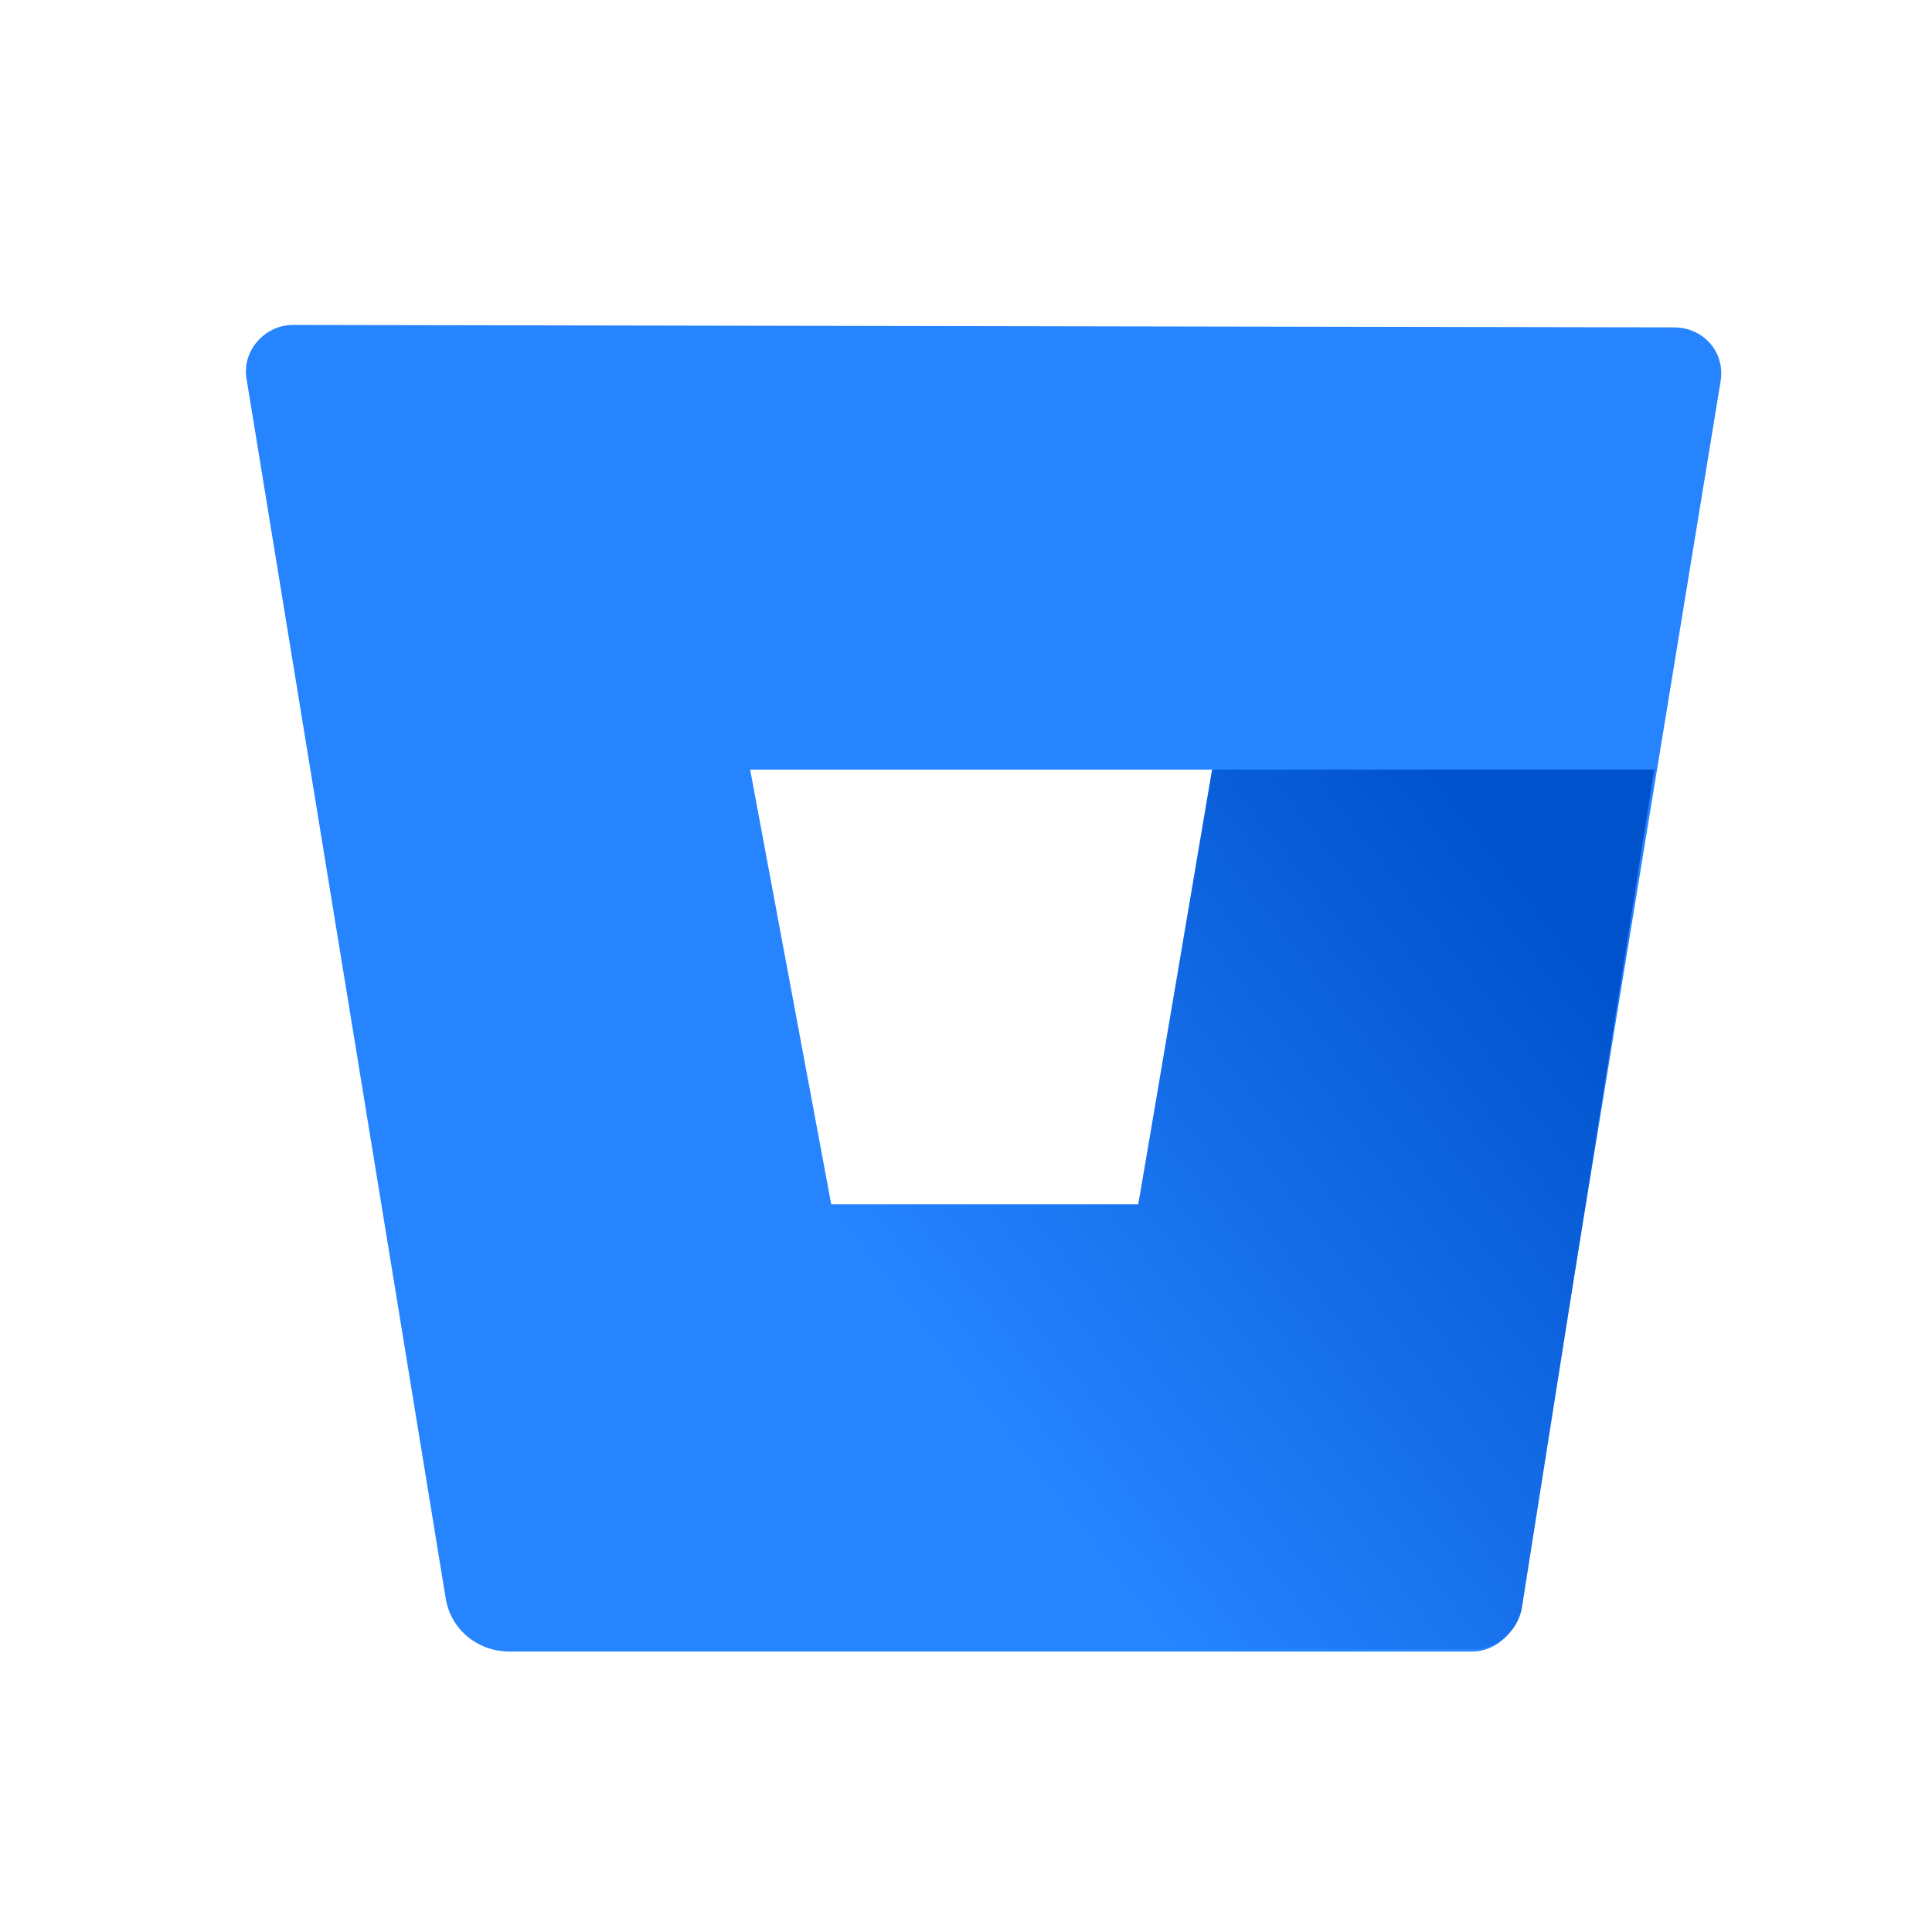
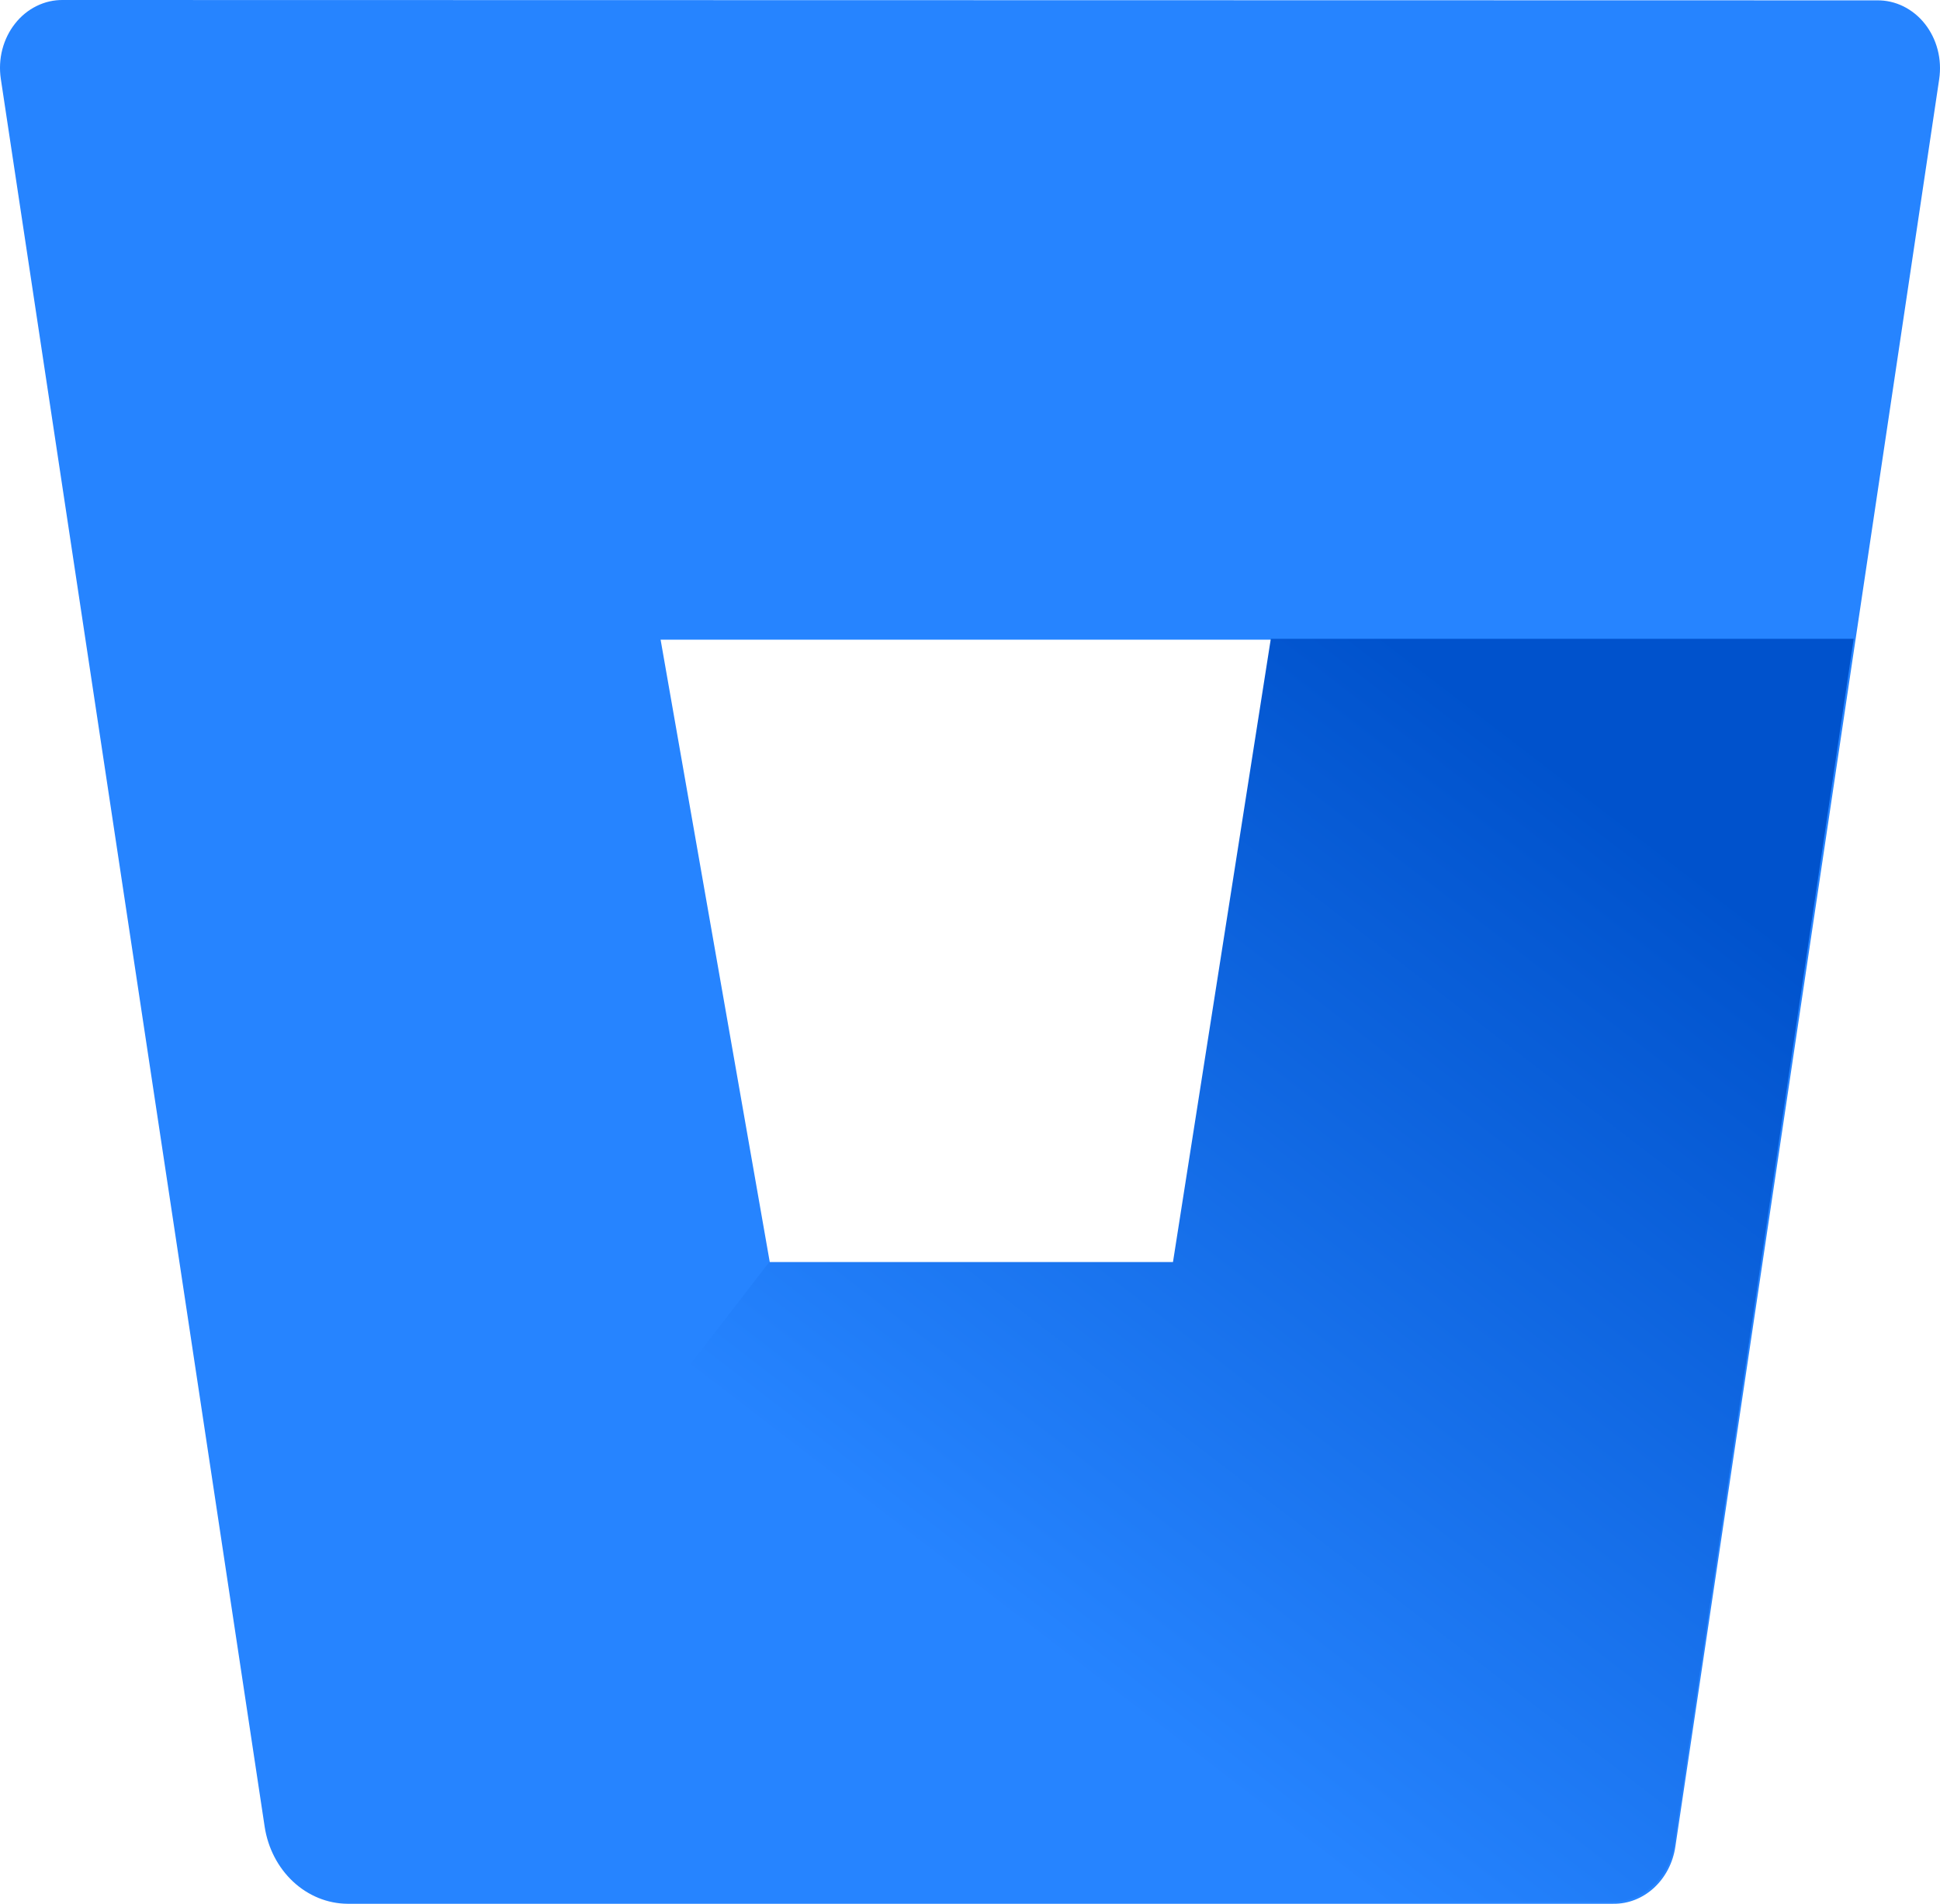
- <svg xmlns="http://www.w3.org/2000/svg" width="55" height="55" viewBox="0 0 55 55" fill="none">
-   <path d="M8.348 9.25C7.509 9.25 6.88 10.019 7.019 10.788L12.684 45.477C12.824 46.386 13.593 47.015 14.502 47.015H41.916C42.547 47.015 43.106 46.525 43.246 45.896L48.981 10.858C49.119 10.019 48.491 9.32 47.652 9.32L8.348 9.25ZM32.406 34.287H23.664L21.355 21.909H34.574L32.406 34.287Z" fill="#2684FF" />
-   <path d="M47.093 21.909H34.505L32.406 34.287H23.664L13.383 46.525C13.383 46.525 13.873 46.945 14.573 46.945H41.986C42.617 46.945 43.176 46.455 43.316 45.826L47.093 21.909Z" fill="url(#paint0_linear_566_78)" />
+ <svg xmlns="http://www.w3.org/2000/svg" width="54" height="53" viewBox="0 0 54 53" fill="none">
+   <path d="M1.752 0C1.5 -0.003 1.25 0.053 1.02 0.167C0.789 0.28 0.584 0.447 0.42 0.656C0.255 0.864 0.134 1.11 0.065 1.375C-0.004 1.641 -0.018 1.919 0.022 2.191L7.367 50.856C7.458 51.452 7.739 51.993 8.16 52.385C8.581 52.777 9.115 52.995 9.668 53H44.903C45.318 53.006 45.72 52.849 46.038 52.557C46.355 52.266 46.567 51.86 46.633 51.413L53.978 2.201C54.018 1.928 54.004 1.65 53.935 1.385C53.866 1.12 53.745 0.874 53.58 0.665C53.415 0.456 53.211 0.29 52.98 0.176C52.75 0.063 52.5 0.006 52.247 0.01L1.752 0ZM32.679 35.173H21.433L18.388 17.808H35.404L32.679 35.173Z" fill="#2684FF" />
+   <path d="M51.597 17.784H35.373L32.65 35.134H21.413L8.145 52.324C8.565 52.721 9.101 52.942 9.657 52.947H44.873C45.287 52.953 45.69 52.796 46.007 52.505C46.324 52.214 46.535 51.809 46.602 51.362L51.597 17.784Z" fill="url(#paint0_linear_667_8872)" />
  <defs>
-     <linearGradient id="paint0_linear_566_78" x1="50.038" y1="25.396" x2="29.176" y2="41.681" gradientUnits="userSpaceOnUse">
-       <stop offset="0.176" stop-color="#0052CC" />
+     <linearGradient id="paint0_linear_667_8872" x1="55.349" y1="22.643" x2="34.353" y2="49.956" gradientUnits="userSpaceOnUse">
+       <stop offset="0.18" stop-color="#0052CC" />
      <stop offset="1" stop-color="#2684FF" />
    </linearGradient>
  </defs>
</svg>
